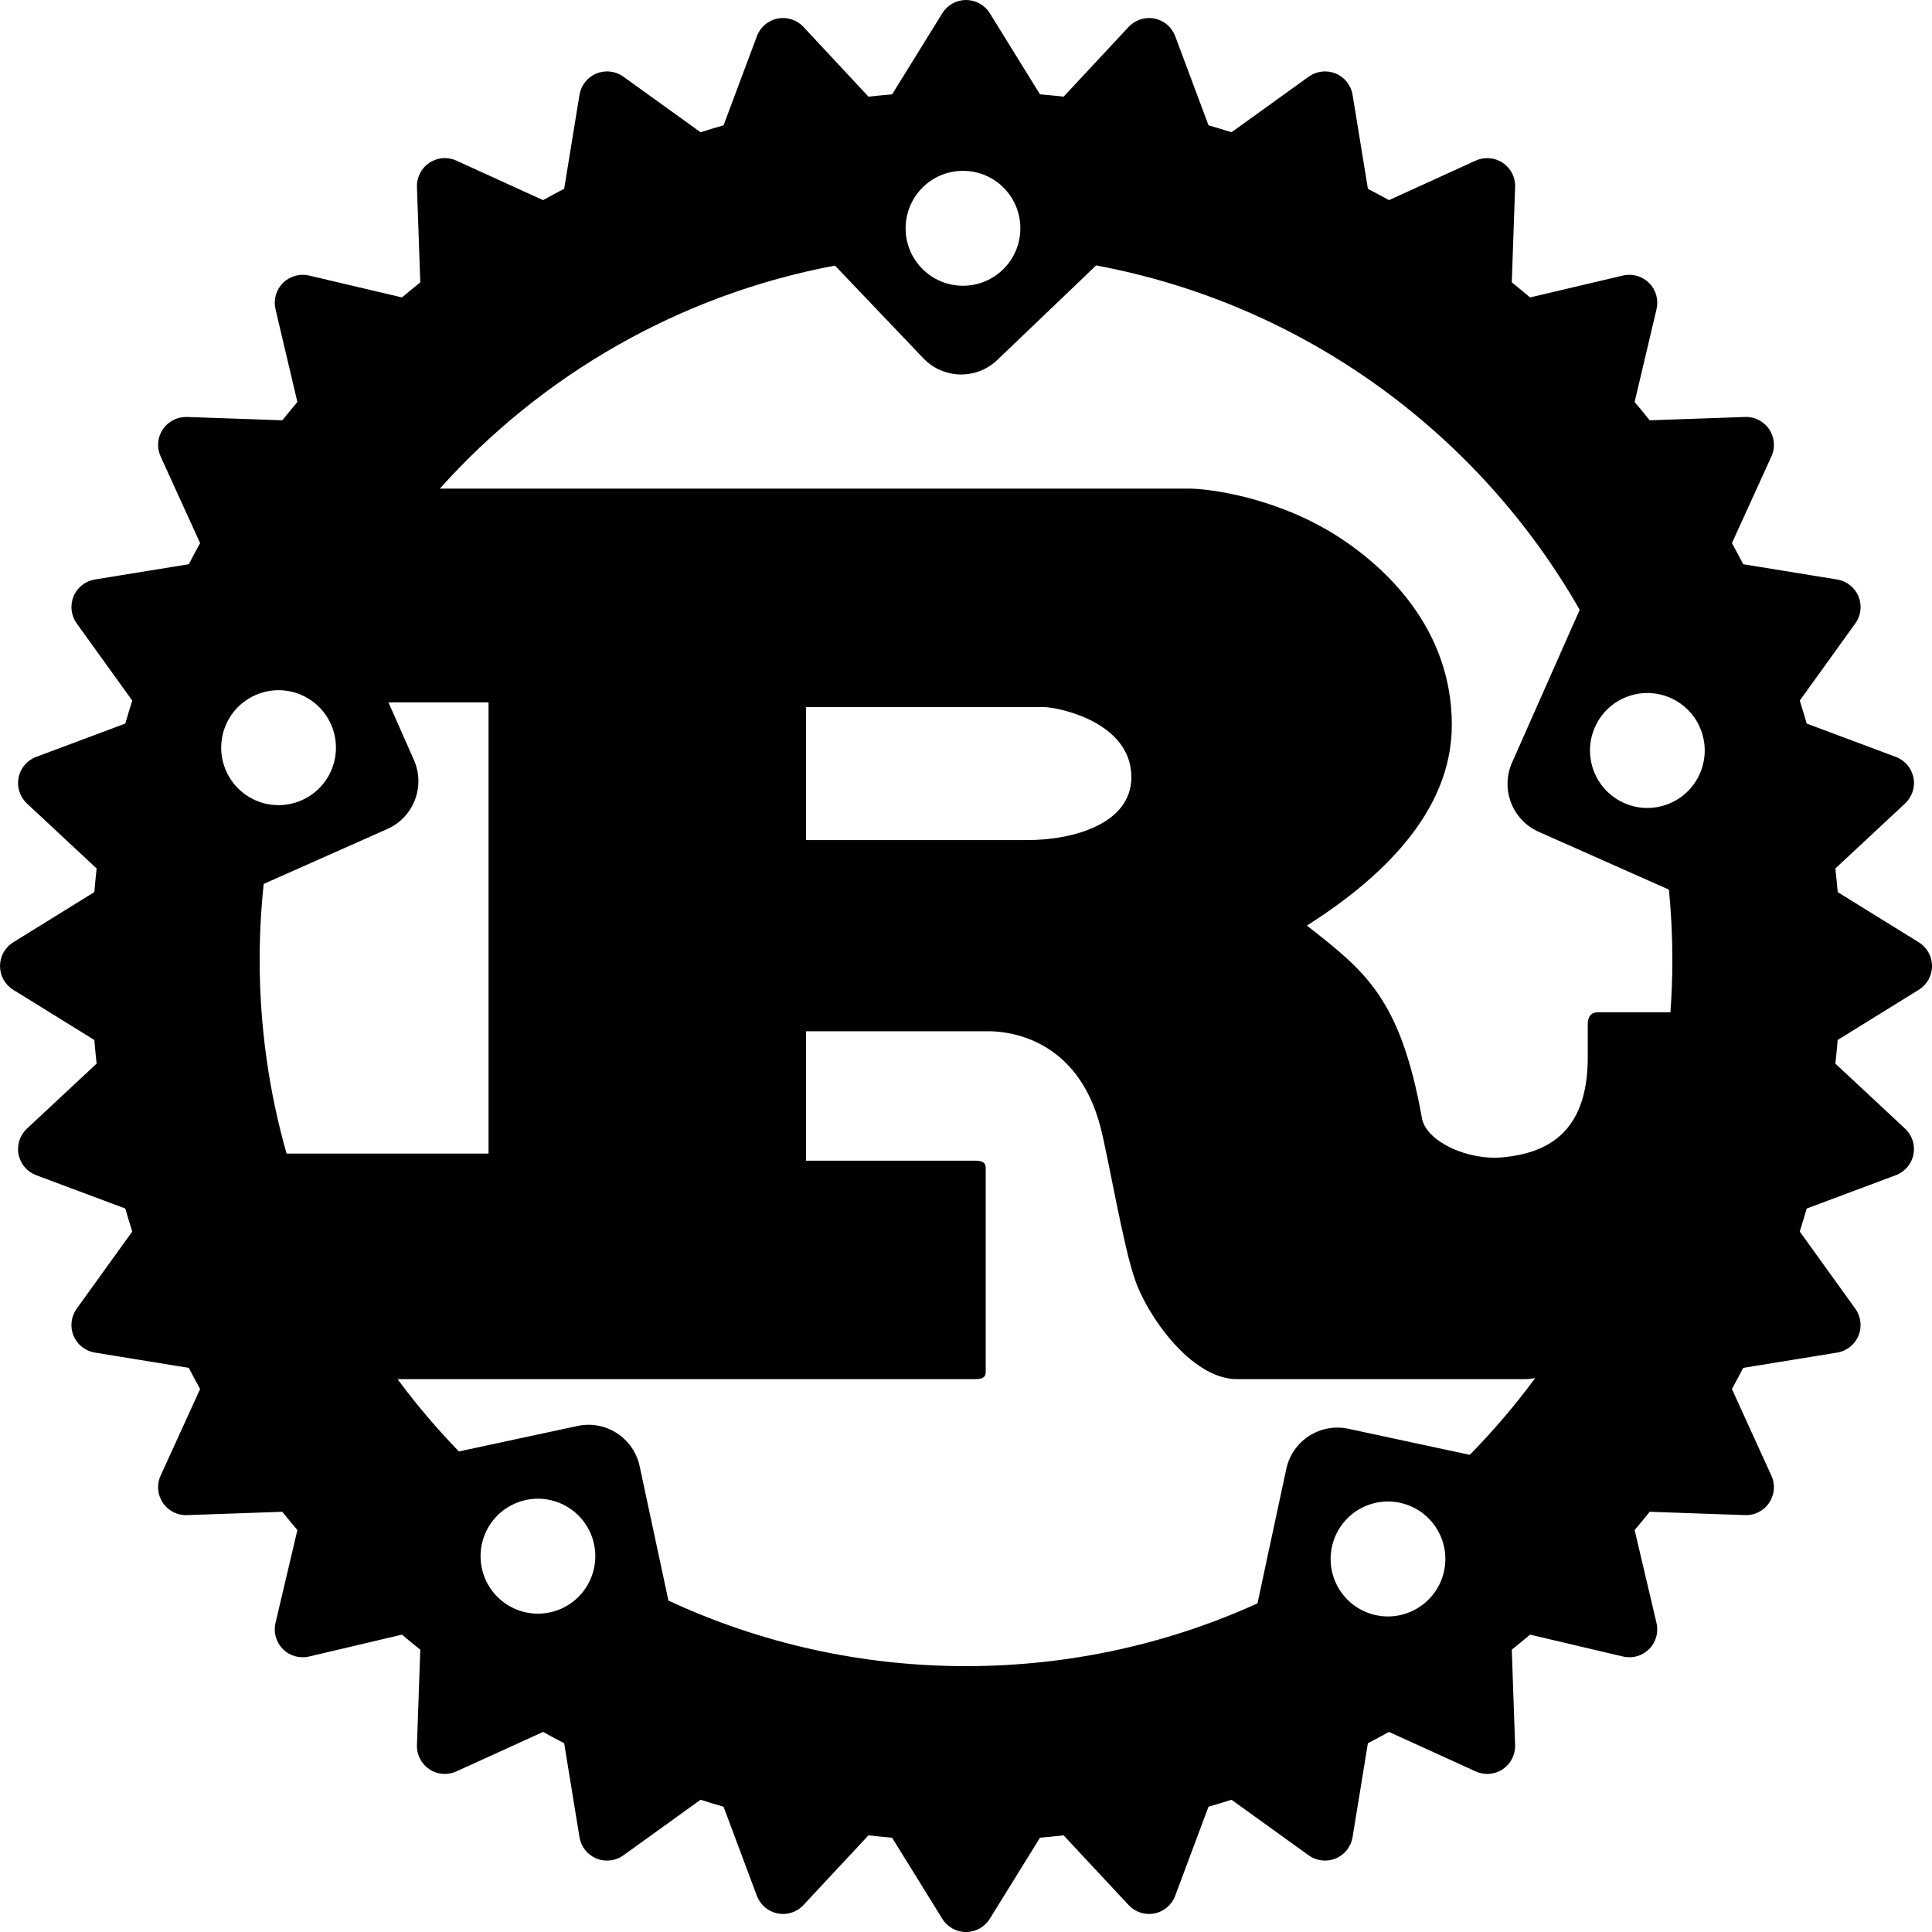
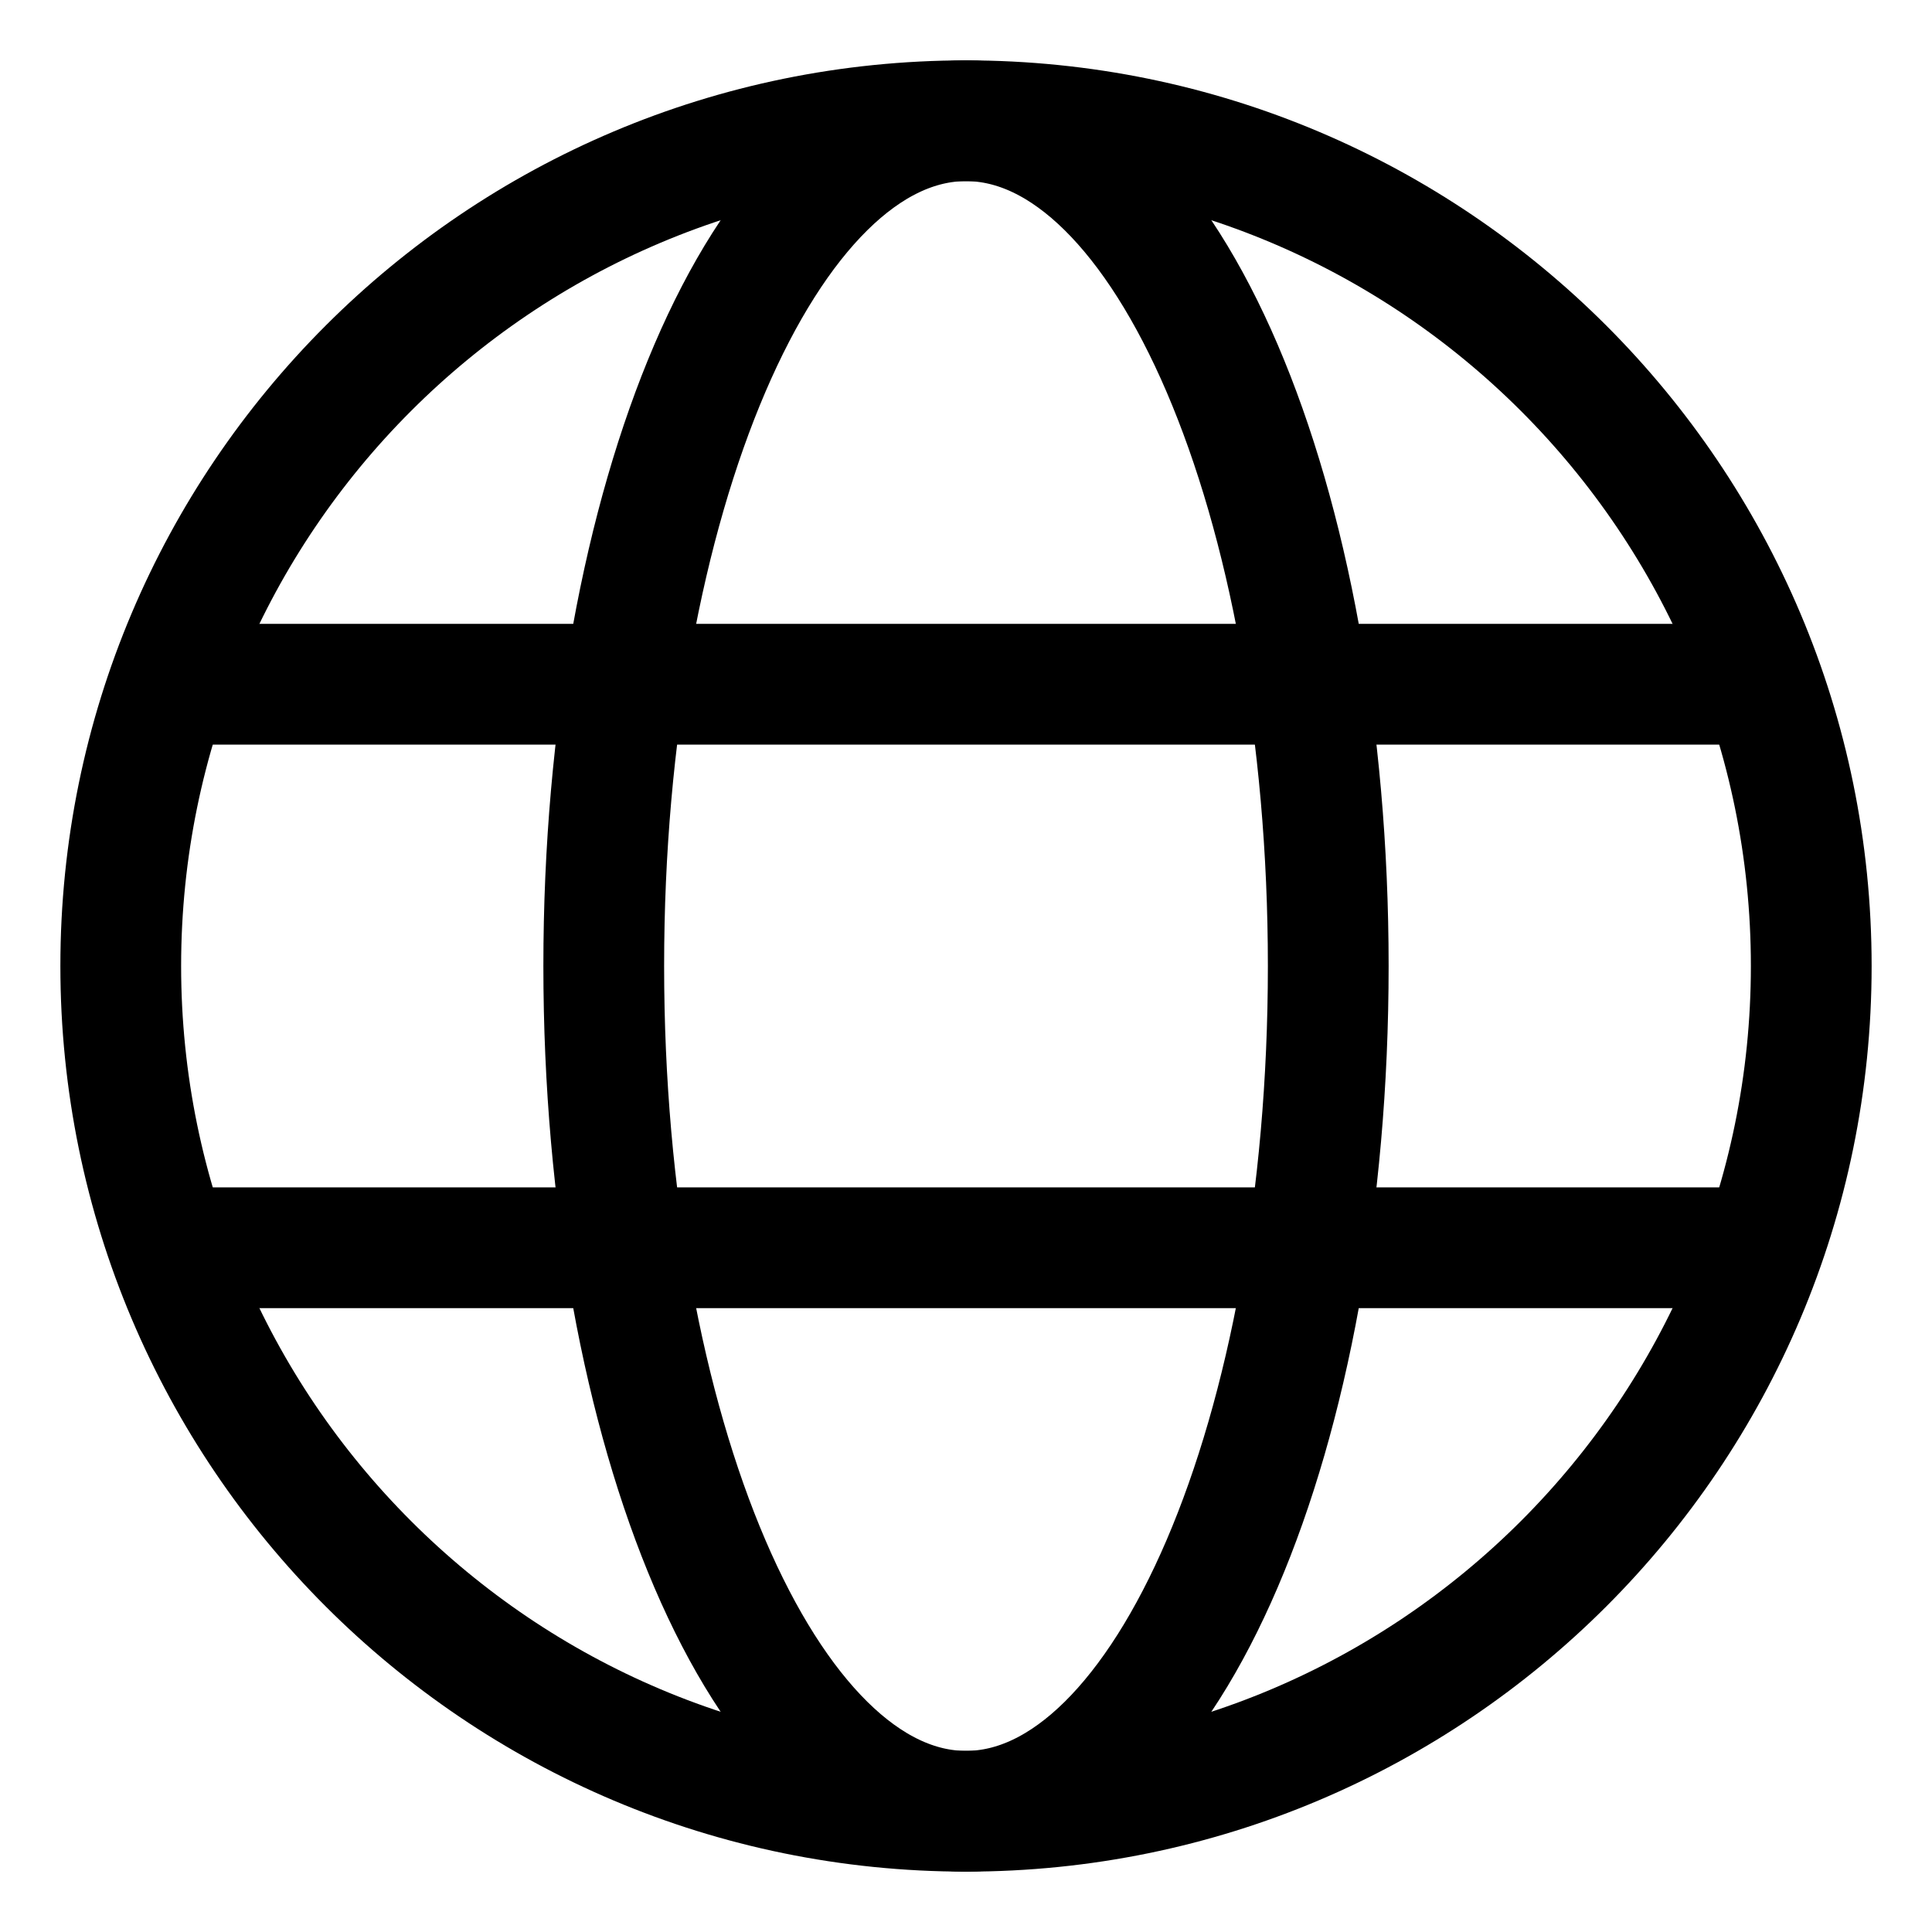
- <svg xmlns="http://www.w3.org/2000/svg" viewBox="0 0 256 256" version="1.1">
-   <g>
-     <path d="M254.251,124.862 L243.504,118.209 C243.413,117.162 243.311,116.118 243.198,115.078 L252.434,106.464 C253.373,105.588 253.794,104.292 253.539,103.037 C253.292,101.777 252.409,100.74 251.208,100.293 L239.402,95.878 C239.106,94.855 238.795,93.84 238.477,92.83 L245.842,82.601 C246.593,81.562 246.747,80.209 246.258,79.023 C245.769,77.841 244.7,76.995 243.435,76.787 L230.986,74.762 C230.501,73.818 229.997,72.888 229.489,71.966 L234.72,60.483 C235.256,59.314 235.146,57.954 234.432,56.892 C233.72,55.826 232.514,55.202 231.228,55.251 L218.592,55.691 C217.939,54.874 217.274,54.065 216.596,53.27 L219.5,40.962 C219.793,39.712 219.424,38.403 218.514,37.496 C217.611,36.591 216.3,36.217 215.05,36.51 L202.745,39.411 C201.948,38.736 201.138,38.068 200.319,37.415 L200.761,24.78 C200.81,23.5 200.187,22.285 199.12,21.575 C198.051,20.861 196.699,20.754 195.532,21.284 L184.051,26.519 C183.124,26.01 182.194,25.506 181.255,25.019 L179.225,12.567 C179.019,11.305 178.173,10.234 176.989,9.745 C175.808,9.253 174.453,9.412 173.413,10.16 L163.177,17.525 C162.17,17.205 161.157,16.896 160.135,16.603 L155.72,4.794 C155.272,3.591 154.235,2.708 152.975,2.458 C151.718,2.211 150.424,2.629 149.551,3.564 L140.936,12.807 C139.897,12.692 138.85,12.587 137.806,12.501 L131.153,1.751 C130.48,0.663 129.289,0 128.007,0 C126.726,0 125.535,0.663 124.864,1.751 L118.211,12.501 C117.165,12.587 116.118,12.692 115.078,12.807 L106.461,3.564 C105.588,2.629 104.292,2.211 103.037,2.458 C101.777,2.71 100.74,3.591 100.293,4.794 L95.878,16.603 C94.855,16.896 93.843,17.207 92.833,17.525 L82.599,10.16 C81.559,9.409 80.204,9.25 79.02,9.745 C77.839,10.234 76.99,11.305 76.785,12.567 L74.755,25.019 C73.815,25.506 72.886,26.007 71.959,26.519 L60.478,21.284 C59.311,20.751 57.951,20.861 56.89,21.575 C55.823,22.285 55.2,23.5 55.248,24.78 L55.689,37.415 C54.872,38.068 54.062,38.736 53.262,39.411 L40.957,36.51 C39.707,36.219 38.396,36.591 37.491,37.496 C36.581,38.403 36.212,39.712 36.505,40.962 L39.404,53.27 C38.731,54.067 38.066,54.874 37.413,55.691 L24.777,55.251 C23.503,55.214 22.285,55.826 21.573,56.892 C20.859,57.954 20.751,59.314 21.282,60.483 L26.516,71.966 C26.007,72.888 25.504,73.818 25.017,74.762 L12.567,76.787 C11.303,76.993 10.236,77.839 9.745,79.023 C9.255,80.209 9.414,81.562 10.16,82.601 L17.525,92.83 C17.205,93.84 16.894,94.855 16.6,95.878 L4.792,100.293 C3.593,100.74 2.71,101.777 2.461,103.037 C2.211,104.294 2.629,105.588 3.566,106.464 L12.804,115.078 C12.689,116.118 12.587,117.165 12.499,118.209 L1.751,124.862 C0.663,125.535 -1.42108547e-14,126.723 -1.42108547e-14,128.007 C-1.42108547e-14,129.291 0.663,130.48 1.751,131.15 L12.499,137.803 C12.587,138.85 12.689,139.895 12.804,140.934 L3.566,149.551 C2.629,150.424 2.211,151.721 2.461,152.975 C2.71,154.235 3.593,155.27 4.792,155.72 L16.6,160.135 C16.894,161.157 17.205,162.172 17.525,163.182 L10.16,173.413 C9.412,174.455 9.253,175.808 9.745,176.989 C10.236,178.176 11.305,179.022 12.57,179.225 L25.017,181.25 C25.504,182.194 26.003,183.124 26.516,184.051 L21.282,195.529 C20.749,196.696 20.859,198.054 21.573,199.12 C22.287,200.189 23.503,200.813 24.777,200.761 L37.408,200.319 C38.066,201.14 38.729,201.945 39.404,202.745 L36.505,215.055 C36.212,216.303 36.581,217.606 37.491,218.514 C38.394,219.426 39.707,219.791 40.957,219.497 L53.262,216.599 C54.062,217.279 54.872,217.939 55.689,218.59 L55.248,231.228 C55.2,232.507 55.823,233.72 56.89,234.434 C57.951,235.146 59.311,235.254 60.478,234.72 L71.959,229.489 C72.884,230.002 73.813,230.501 74.755,230.988 L76.785,243.433 C76.99,244.7 77.837,245.771 79.02,246.258 C80.202,246.75 81.559,246.591 82.599,245.845 L92.828,238.475 C93.838,238.795 94.853,239.108 95.875,239.402 L100.29,251.206 C100.738,252.404 101.775,253.292 103.034,253.537 C104.292,253.791 105.586,253.371 106.459,252.431 L115.076,243.193 C116.115,243.313 117.162,243.413 118.209,243.506 L124.862,254.254 C125.532,255.337 126.723,256.005 128.005,256.005 C129.287,256.005 130.478,255.34 131.15,254.254 L137.803,243.506 C138.85,243.413 139.895,243.313 140.934,243.193 L149.549,252.431 C150.422,253.371 151.718,253.791 152.973,253.537 C154.233,253.29 155.27,252.404 155.717,251.206 L160.132,239.402 C161.154,239.108 162.17,238.795 163.18,238.475 L173.411,245.845 C174.451,246.591 175.806,246.75 176.987,246.258 C178.171,245.771 179.017,244.697 179.223,243.433 L181.253,230.988 C182.192,230.501 183.121,229.995 184.048,229.489 L195.529,234.72 C196.696,235.254 198.054,235.146 199.118,234.434 C200.184,233.72 200.805,232.509 200.759,231.228 L200.319,218.59 C201.136,217.937 201.945,217.279 202.742,216.599 L215.048,219.497 C216.298,219.791 217.609,219.426 218.511,218.514 C219.421,217.606 219.791,216.303 219.497,215.055 L216.599,202.745 C217.274,201.945 217.939,201.14 218.59,200.319 L231.225,200.761 C232.5,200.813 233.718,200.189 234.429,199.12 C235.144,198.054 235.254,196.696 234.718,195.529 L229.486,184.051 C229.997,183.124 230.499,182.194 230.983,181.25 L243.433,179.225 C244.7,179.022 245.766,178.176 246.255,176.989 C246.745,175.808 246.591,174.455 245.84,173.413 L238.475,163.182 C238.793,162.172 239.104,161.157 239.4,160.135 L251.206,155.72 C252.407,155.27 253.292,154.235 253.537,152.975 C253.791,151.718 253.371,150.424 252.431,149.551 L243.196,140.934 C243.308,139.895 243.411,138.848 243.501,137.803 L254.249,131.15 C255.337,130.48 256,129.289 256,128.007 C256,126.726 255.34,125.535 254.251,124.862 L254.251,124.862 Z M182.319,214.018 C178.215,213.133 175.605,209.087 176.486,204.971 C177.364,200.859 181.407,198.242 185.509,199.127 C189.613,200.006 192.227,204.058 191.347,208.168 C190.466,212.277 186.421,214.896 182.319,214.018 L182.319,214.018 Z M178.667,189.319 C174.923,188.517 171.239,190.899 170.437,194.651 L166.621,212.458 C154.846,217.802 141.771,220.771 128,220.771 C113.914,220.771 100.554,217.655 88.569,212.083 L84.756,194.277 C83.954,190.53 80.27,188.143 76.528,188.947 L60.808,192.323 C57.89,189.319 55.175,186.12 52.68,182.742 L129.169,182.742 C130.035,182.742 130.612,182.586 130.612,181.798 L130.612,154.741 C130.612,153.954 130.035,153.797 129.169,153.797 L106.799,153.797 L106.799,136.646 L130.994,136.646 C133.202,136.646 142.803,137.277 145.872,149.549 C146.834,153.323 148.944,165.599 150.388,169.529 C151.826,173.937 157.681,182.742 163.921,182.742 L202.036,182.742 C202.469,182.742 202.931,182.693 203.418,182.605 C200.774,186.198 197.873,189.598 194.749,192.775 L178.667,189.319 L178.667,189.319 Z M72.876,213.646 C68.772,214.532 64.731,211.915 63.848,207.803 C62.97,203.684 65.58,199.641 69.684,198.756 C73.789,197.878 77.832,200.495 78.712,204.606 C79.59,208.715 76.978,212.766 72.876,213.646 L72.876,213.646 Z M43.86,95.985 C45.563,99.828 43.831,104.331 39.993,106.031 C36.156,107.736 31.665,106.001 29.963,102.156 C28.26,98.311 29.992,93.816 33.83,92.111 C37.67,90.409 42.158,92.14 43.86,95.985 L43.86,95.985 Z M34.942,117.125 L51.318,109.849 C54.816,108.296 56.396,104.196 54.842,100.691 L51.47,93.065 L64.734,93.065 L64.734,152.853 L37.973,152.853 C35.652,144.693 34.407,136.081 34.407,127.181 C34.407,123.783 34.59,120.425 34.942,117.125 L34.942,117.125 Z M106.804,111.319 L106.804,93.696 L138.39,93.696 C140.022,93.696 149.911,95.582 149.911,102.976 C149.911,109.115 142.326,111.316 136.089,111.316 L106.804,111.316 L106.804,111.319 Z M221.596,127.181 C221.596,129.519 221.51,131.833 221.339,134.129 L211.736,134.129 C210.775,134.129 210.388,134.761 210.388,135.702 L210.388,140.112 C210.388,150.493 204.535,152.75 199.406,153.325 C194.522,153.875 189.106,151.28 188.439,148.291 C185.557,132.085 180.756,128.624 173.174,122.643 C182.583,116.668 192.374,107.853 192.374,96.054 C192.374,83.313 183.64,75.288 177.686,71.352 C169.334,65.847 160.086,64.744 157.591,64.744 L58.279,64.744 C71.746,49.713 89.998,39.066 110.641,35.192 L122.347,47.473 C124.994,50.244 129.377,50.347 132.146,47.698 L145.244,35.17 C172.689,40.279 195.926,57.364 209.317,80.803 L200.35,101.056 C198.802,104.561 200.382,108.66 203.877,110.213 L221.141,117.881 C221.439,120.946 221.596,124.042 221.596,127.181 L221.596,127.181 Z M122.352,24.745 C125.385,21.84 130.196,21.955 133.1,24.992 C135.998,28.038 135.888,32.854 132.848,35.757 C129.815,38.663 125.004,38.55 122.1,35.507 C119.204,32.467 119.315,27.651 122.352,24.745 L122.352,24.745 Z M211.335,96.355 C213.035,92.512 217.526,90.778 221.363,92.483 C225.201,94.185 226.933,98.686 225.23,102.528 C223.53,106.373 219.04,108.107 215.2,106.403 C211.367,104.7 209.635,100.202 211.335,96.355 L211.335,96.355 Z" fill="currentColor" />
+ <svg xmlns="http://www.w3.org/2000/svg" viewBox="0 0 48 48" width="1em" height="1em">
+   <g fill="none" stroke="currentColor" stroke-width="3">
+     <path stroke-linejoin="round" d="M3 24a21 21 0 1 0 42 0a21 21 0 1 0-42 0" />
+     <path stroke-linejoin="round" d="M15 24a9 21 0 1 1 18 0a9 21 0 1 1-18 0" />
+     <path stroke-linecap="round" d="M4.5 31h39m-39-14h39" />
  </g>
</svg>
